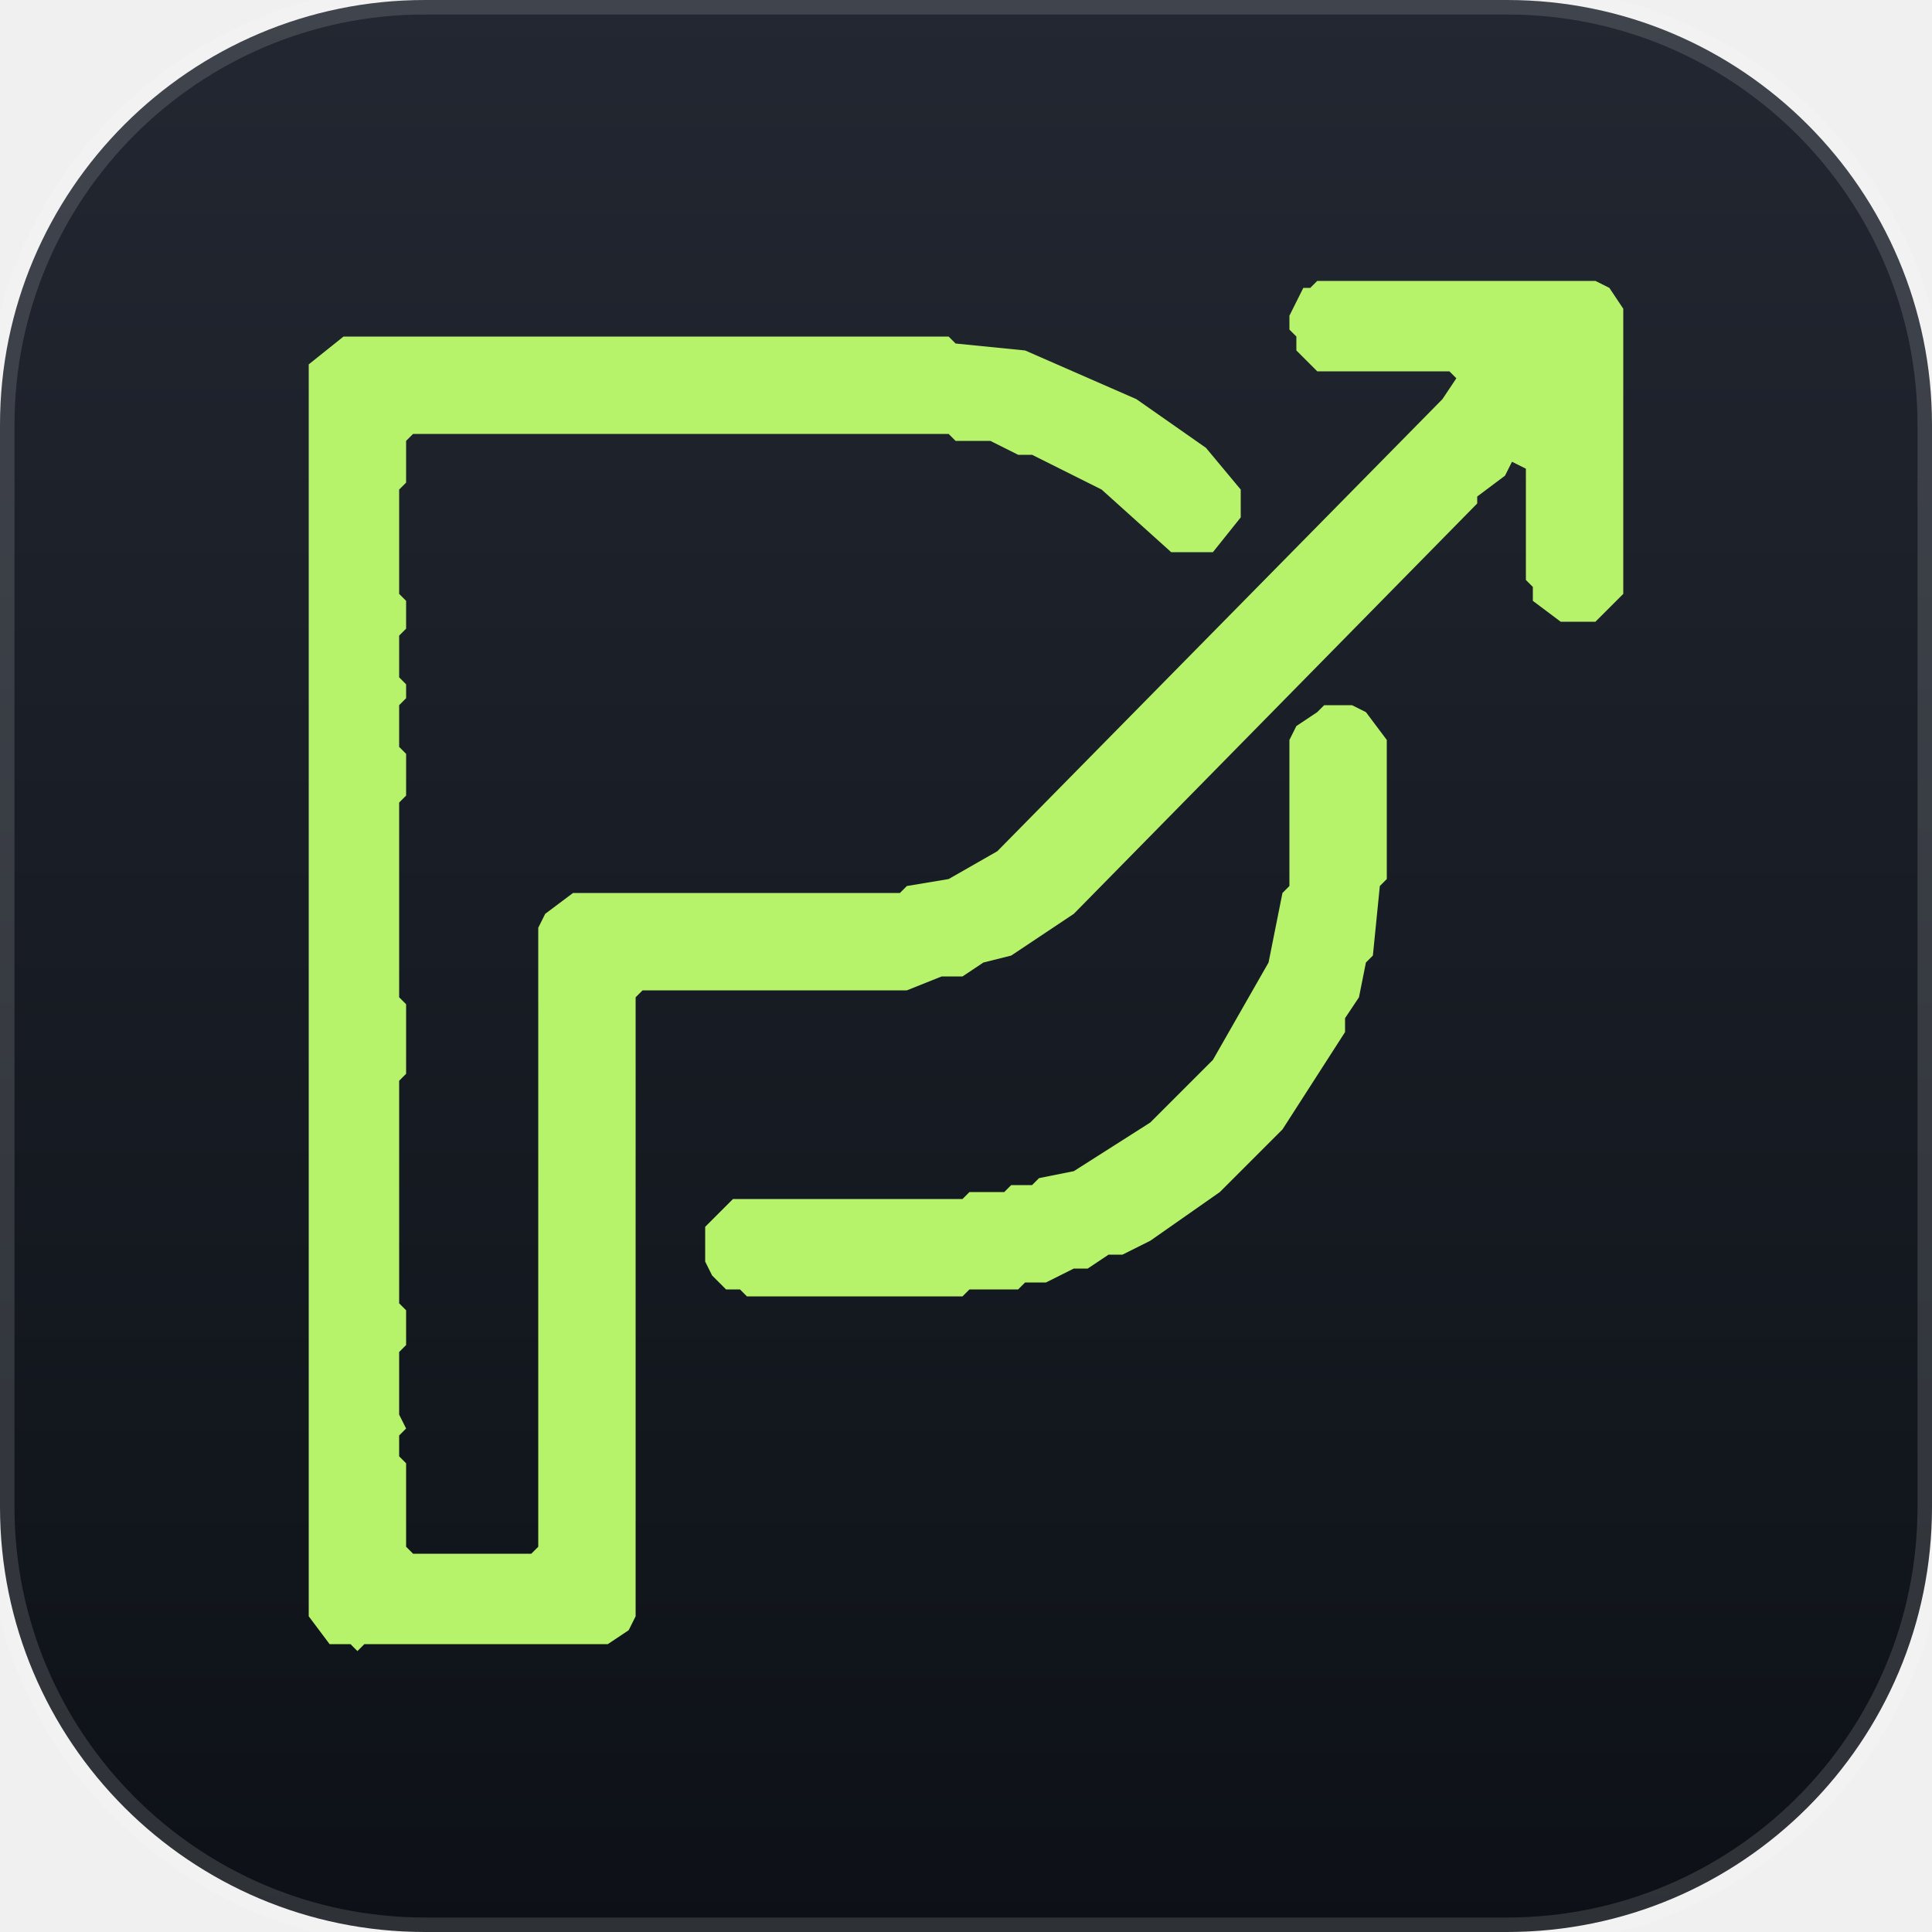
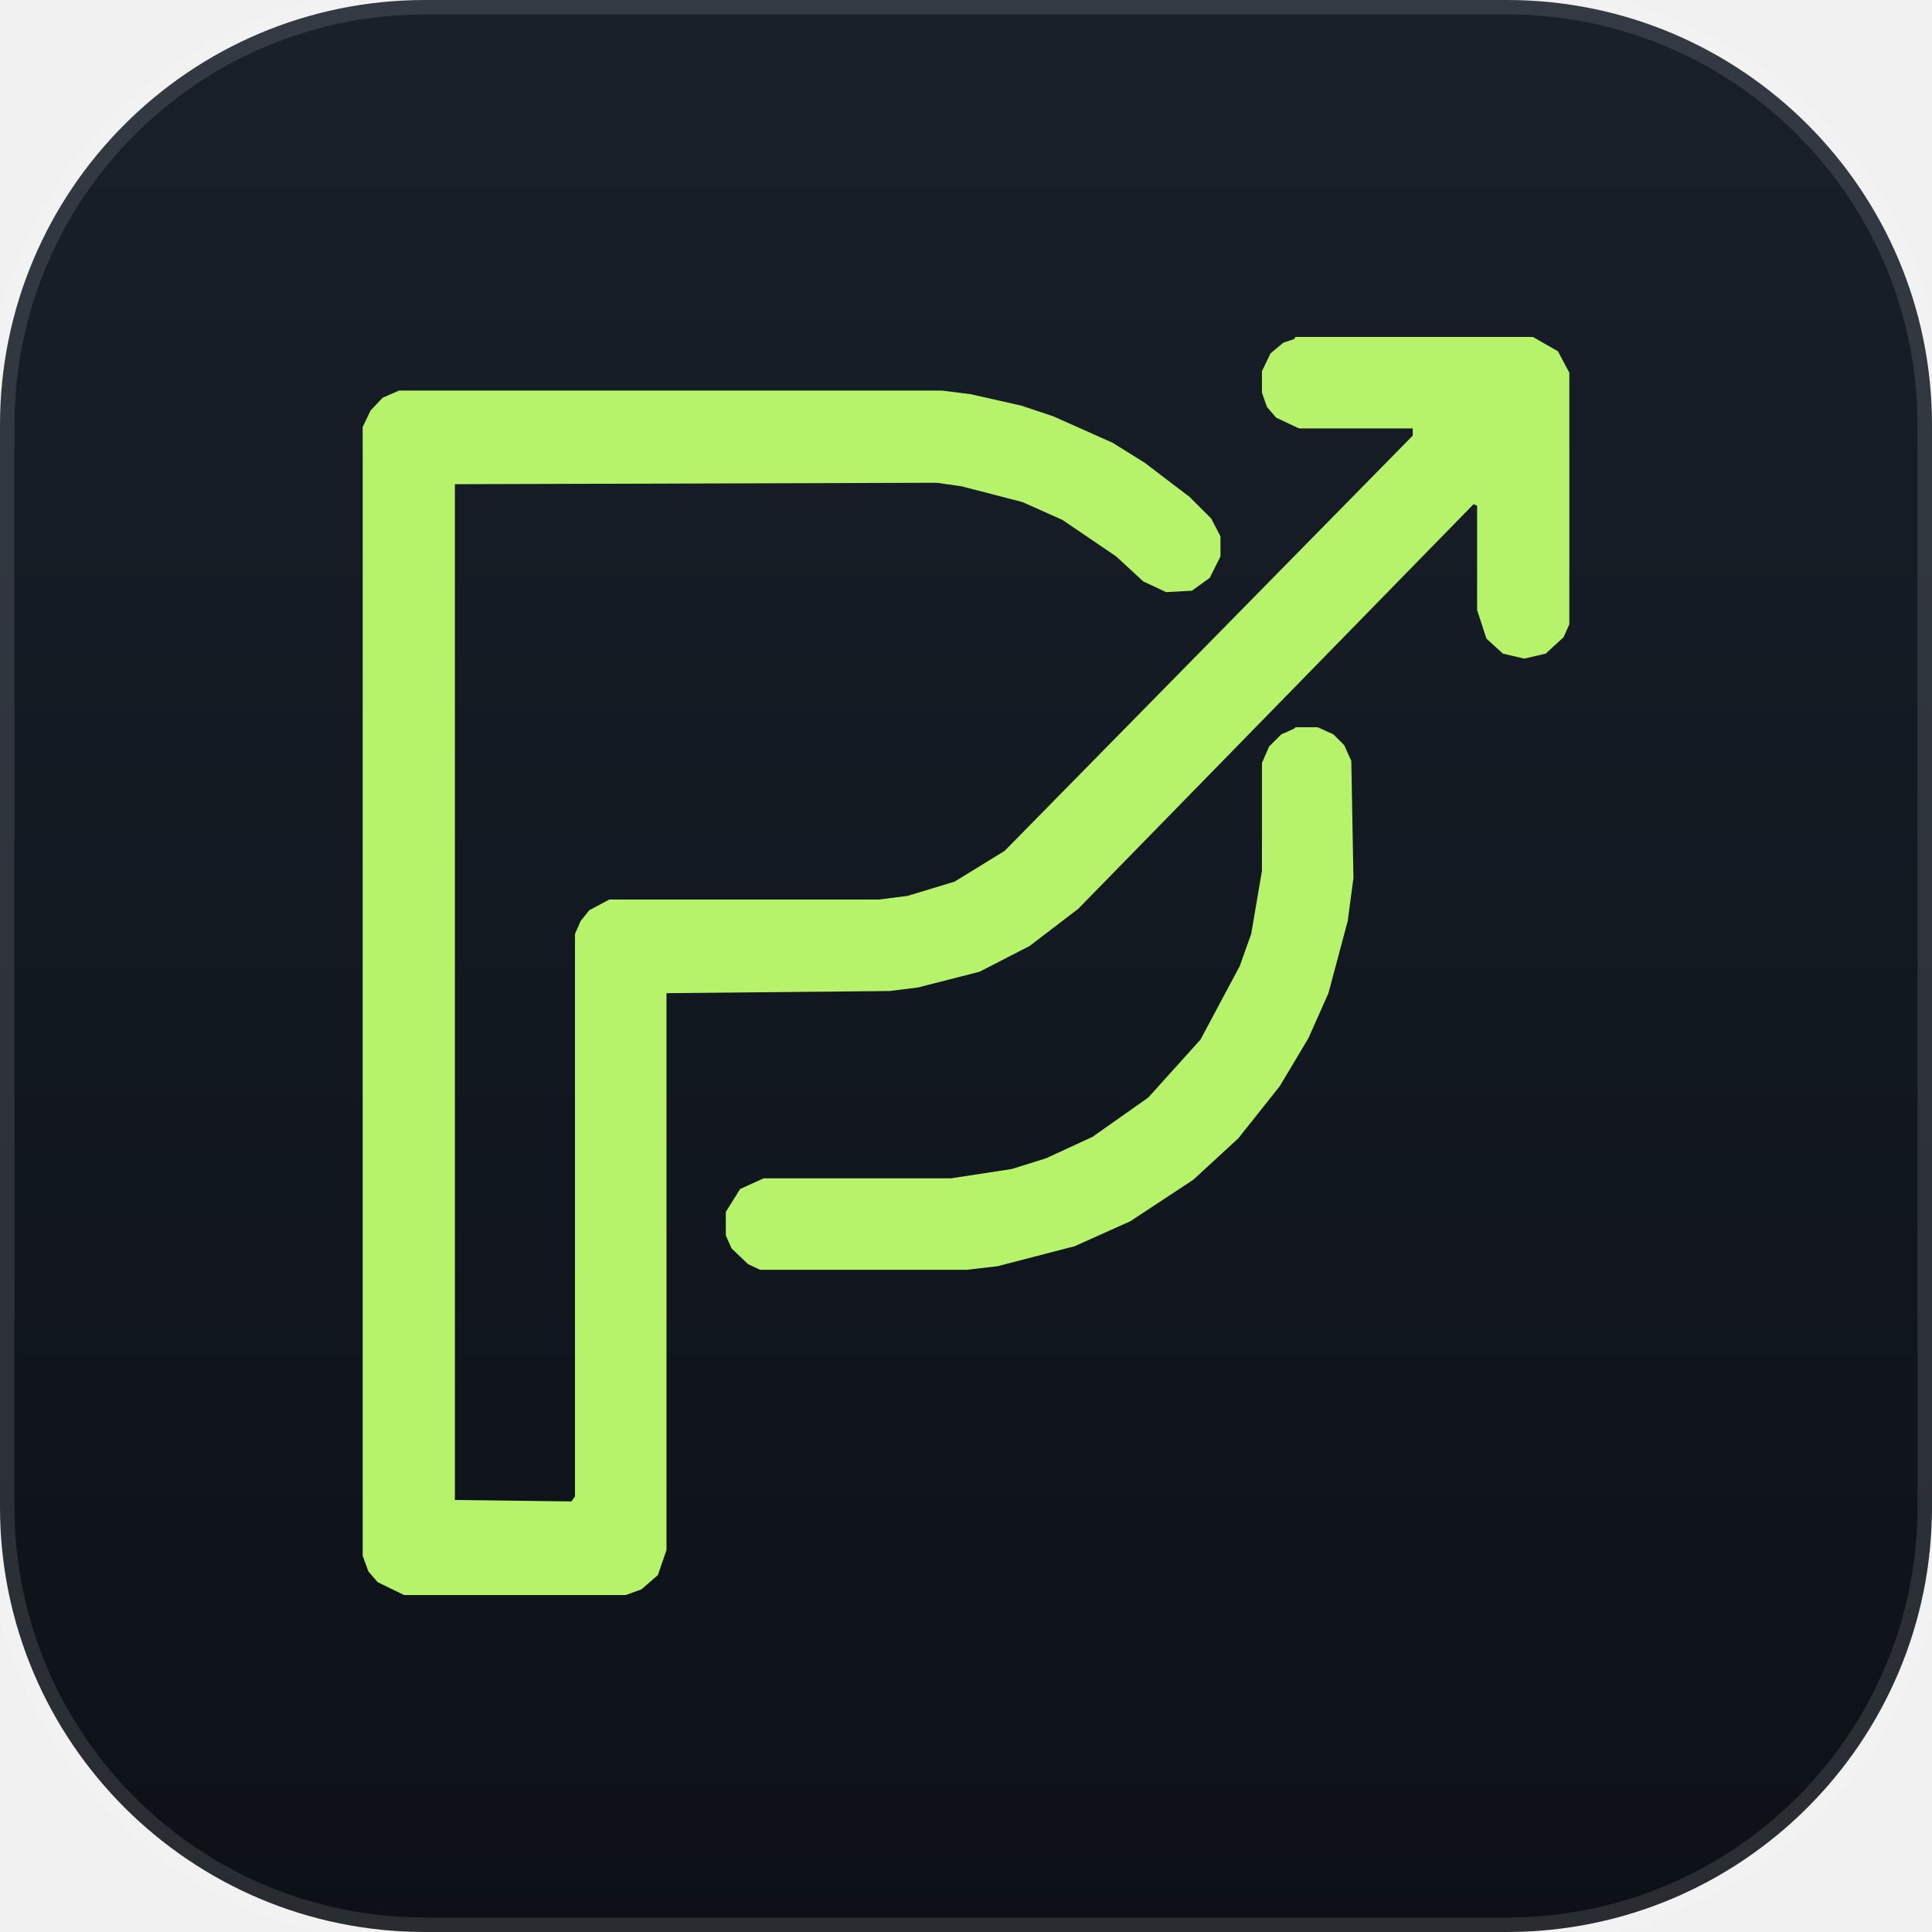
<svg xmlns="http://www.w3.org/2000/svg" width="32" height="32" viewBox="0 0 100 100" fill="none">
  <defs>
    <linearGradient id="favBg" x1="0" y1="0" x2="0" y2="1">
-       <stop offset="0" stop-color="#222731" />
+       <stop offset="0" stop-color="#18202A" />
      <stop offset="1" stop-color="#0D1117" />
    </linearGradient>
  </defs>
-   <rect width="100" height="100" rx="22" fill="url(#favBg)" stroke="#ffffff" stroke-opacity="0.14" stroke-width="1.5" />
-   <g transform="translate(14, 14) scale(0.36)">
-     <path d="M 150.5 1.5 L 190.5 1.5 L 192.5 2.5 L 194.5 5.5 L 194.5 46.5 L 190.5 50.5 L 185.5 50.5 L 181.5 47.5 L 181.5 45.5 L 180.5 44.5 L 180.5 28.5 L 178.5 27.5 L 177.5 29.5 L 173.5 32.5 L 173.5 33.5 L 115.5 92.5 L 106.5 98.5 L 102.5 99.5 L 99.5 101.5 L 96.5 101.5 L 91.5 103.5 L 53.5 103.5 L 52.5 104.5 L 52.5 193.5 L 51.5 195.5 L 48.5 197.5 L 13.5 197.5 L 12.5 198.5 L 11.5 197.5 L 8.5 197.5 L 5.5 193.5 L 5.5 13.5 L 10.5 9.5 L 97.5 9.5 L 98.5 10.5 L 108.5 11.5 L 124.5 18.5 L 134.5 25.5 L 139.5 31.5 L 139.5 35.5 L 135.5 40.5 L 129.5 40.5 L 119.5 31.5 L 109.5 26.5 L 107.5 26.5 L 103.5 24.5 L 98.5 24.5 L 97.5 23.5 L 20.5 23.5 L 19.5 24.5 L 19.5 30.5 L 18.5 31.5 L 18.5 46.5 L 19.5 47.5 L 19.5 51.5 L 18.5 52.5 L 18.5 58.5 L 19.5 59.5 L 19.5 61.5 L 18.5 62.5 L 18.5 68.5 L 19.5 69.5 L 19.5 75.5 L 18.5 76.5 L 18.5 104.5 L 19.5 105.5 L 19.5 115.5 L 18.5 116.5 L 18.5 148.5 L 19.5 149.5 L 19.5 154.5 L 18.5 155.5 L 18.5 164.5 L 19.5 166.5 L 18.5 167.5 L 18.5 170.5 L 19.5 171.5 L 19.5 183.5 L 20.5 184.5 L 37.5 184.5 L 38.5 183.5 L 38.5 94.5 L 39.5 92.5 L 43.5 89.5 L 90.5 89.5 L 91.5 88.5 L 97.5 87.5 L 104.5 83.5 L 168.5 18.5 L 170.5 15.5 L 169.5 14.5 L 150.5 14.5 L 147.5 11.5 L 147.5 9.5 L 146.5 8.5 L 146.5 6.5 L 148.5 2.5 L 149.5 2.5 Z" fill="#B6F36B" />
-     <path d="M 151.5 62.5 L 155.5 62.5 L 157.5 63.5 L 160.5 67.5 L 160.5 87.5 L 159.5 88.5 L 158.5 98.5 L 157.5 99.5 L 156.5 104.5 L 154.5 107.5 L 154.5 109.5 L 145.5 123.5 L 136.5 132.5 L 126.5 139.5 L 122.5 141.5 L 120.5 141.5 L 117.5 143.5 L 115.5 143.5 L 111.5 145.5 L 108.5 145.5 L 107.5 146.5 L 100.5 146.5 L 99.5 147.5 L 68.5 147.5 L 67.5 146.5 L 65.5 146.5 L 63.5 144.5 L 62.5 142.5 L 62.5 137.5 L 66.5 133.5 L 99.5 133.5 L 100.5 132.5 L 105.5 132.5 L 106.5 131.5 L 109.5 131.5 L 110.5 130.5 L 115.5 129.5 L 126.5 122.5 L 135.5 113.5 L 143.5 99.5 L 145.5 89.5 L 146.5 88.5 L 146.5 67.5 L 147.5 65.5 L 150.5 63.5 Z" fill="#B6F36B" />
+   <rect width="100" height="100" rx="22" fill="url(#favBg)" stroke="#ffffff" stroke-opacity="0.12" stroke-width="1.5" />
+   <g transform="translate(13, 13) scale(0.37)">
+     <path d="M 146.1 12.0 L 179.3 12.0 L 182.8 14.0 L 184.4 17.0 L 184.4 52.2 L 183.6 54.0 L 181.1 56.3 L 178.1 57.0 L 175.1 56.3 L 172.8 54.2 L 171.5 50.2 L 171.5 35.6 L 171.0 35.4 L 115.7 92.0 L 108.9 97.2 L 101.9 100.8 L 93.3 103.0 L 89.3 103.5 L 58.1 103.8 L 58.1 181.7 L 56.9 185.2 L 54.6 187.2 L 52.4 188.0 L 21.4 188.0 L 17.7 186.2 L 16.4 184.7 L 15.6 182.5 L 15.6 24.6 L 16.7 22.3 L 18.4 20.5 L 20.7 19.5 L 96.6 19.5 L 100.6 20.0 L 107.7 21.6 L 112.2 23.1 L 120.5 26.8 L 125.0 29.6 L 131.3 34.4 L 134.3 37.4 L 135.6 39.9 L 135.6 42.7 L 134.1 45.7 L 131.6 47.5 L 128.0 47.7 L 124.8 46.2 L 121.0 42.7 L 113.5 37.6 L 107.9 35.1 L 99.4 32.9 L 95.9 32.4 L 28.5 32.6 L 28.5 174.7 L 44.8 174.9 L 45.3 174.2 L 45.3 95.5 L 46.1 93.7 L 47.3 92.2 L 50.1 90.7 L 87.8 90.7 L 91.8 90.2 L 98.4 88.2 L 105.4 83.9 L 162.5 25.8 L 162.5 24.8 L 146.6 24.8 L 143.4 23.3 L 142.1 21.8 L 141.4 19.8 L 141.4 16.8 L 142.6 14.3 L 144.4 12.8 L 145.9 12.3 Z" fill="#B6F36B" />
+     <path d="M 146.1 66.6 L 149.2 66.6 L 151.4 67.6 L 152.9 69.1 L 153.9 71.3 L 154.2 87.7 L 153.4 93.7 L 150.7 103.8 L 147.9 110.1 L 143.9 116.8 L 138.1 124.1 L 131.8 129.9 L 123.0 135.7 L 115.2 139.2 L 104.4 142.0 L 100.1 142.5 L 71.2 142.5 L 69.5 141.7 L 67.2 139.5 L 66.4 137.7 L 66.4 134.4 L 68.4 131.2 L 71.7 129.7 L 97.9 129.7 L 106.4 128.4 L 111.2 126.9 L 117.7 123.9 L 125.5 118.4 L 132.8 110.3 L 138.3 100.0 L 139.9 95.5 L 141.4 86.7 L 141.4 71.6 L 142.4 69.3 L 144.1 67.6 L 145.9 66.8 Z" fill="#B6F36B" />
  </g>
</svg>
